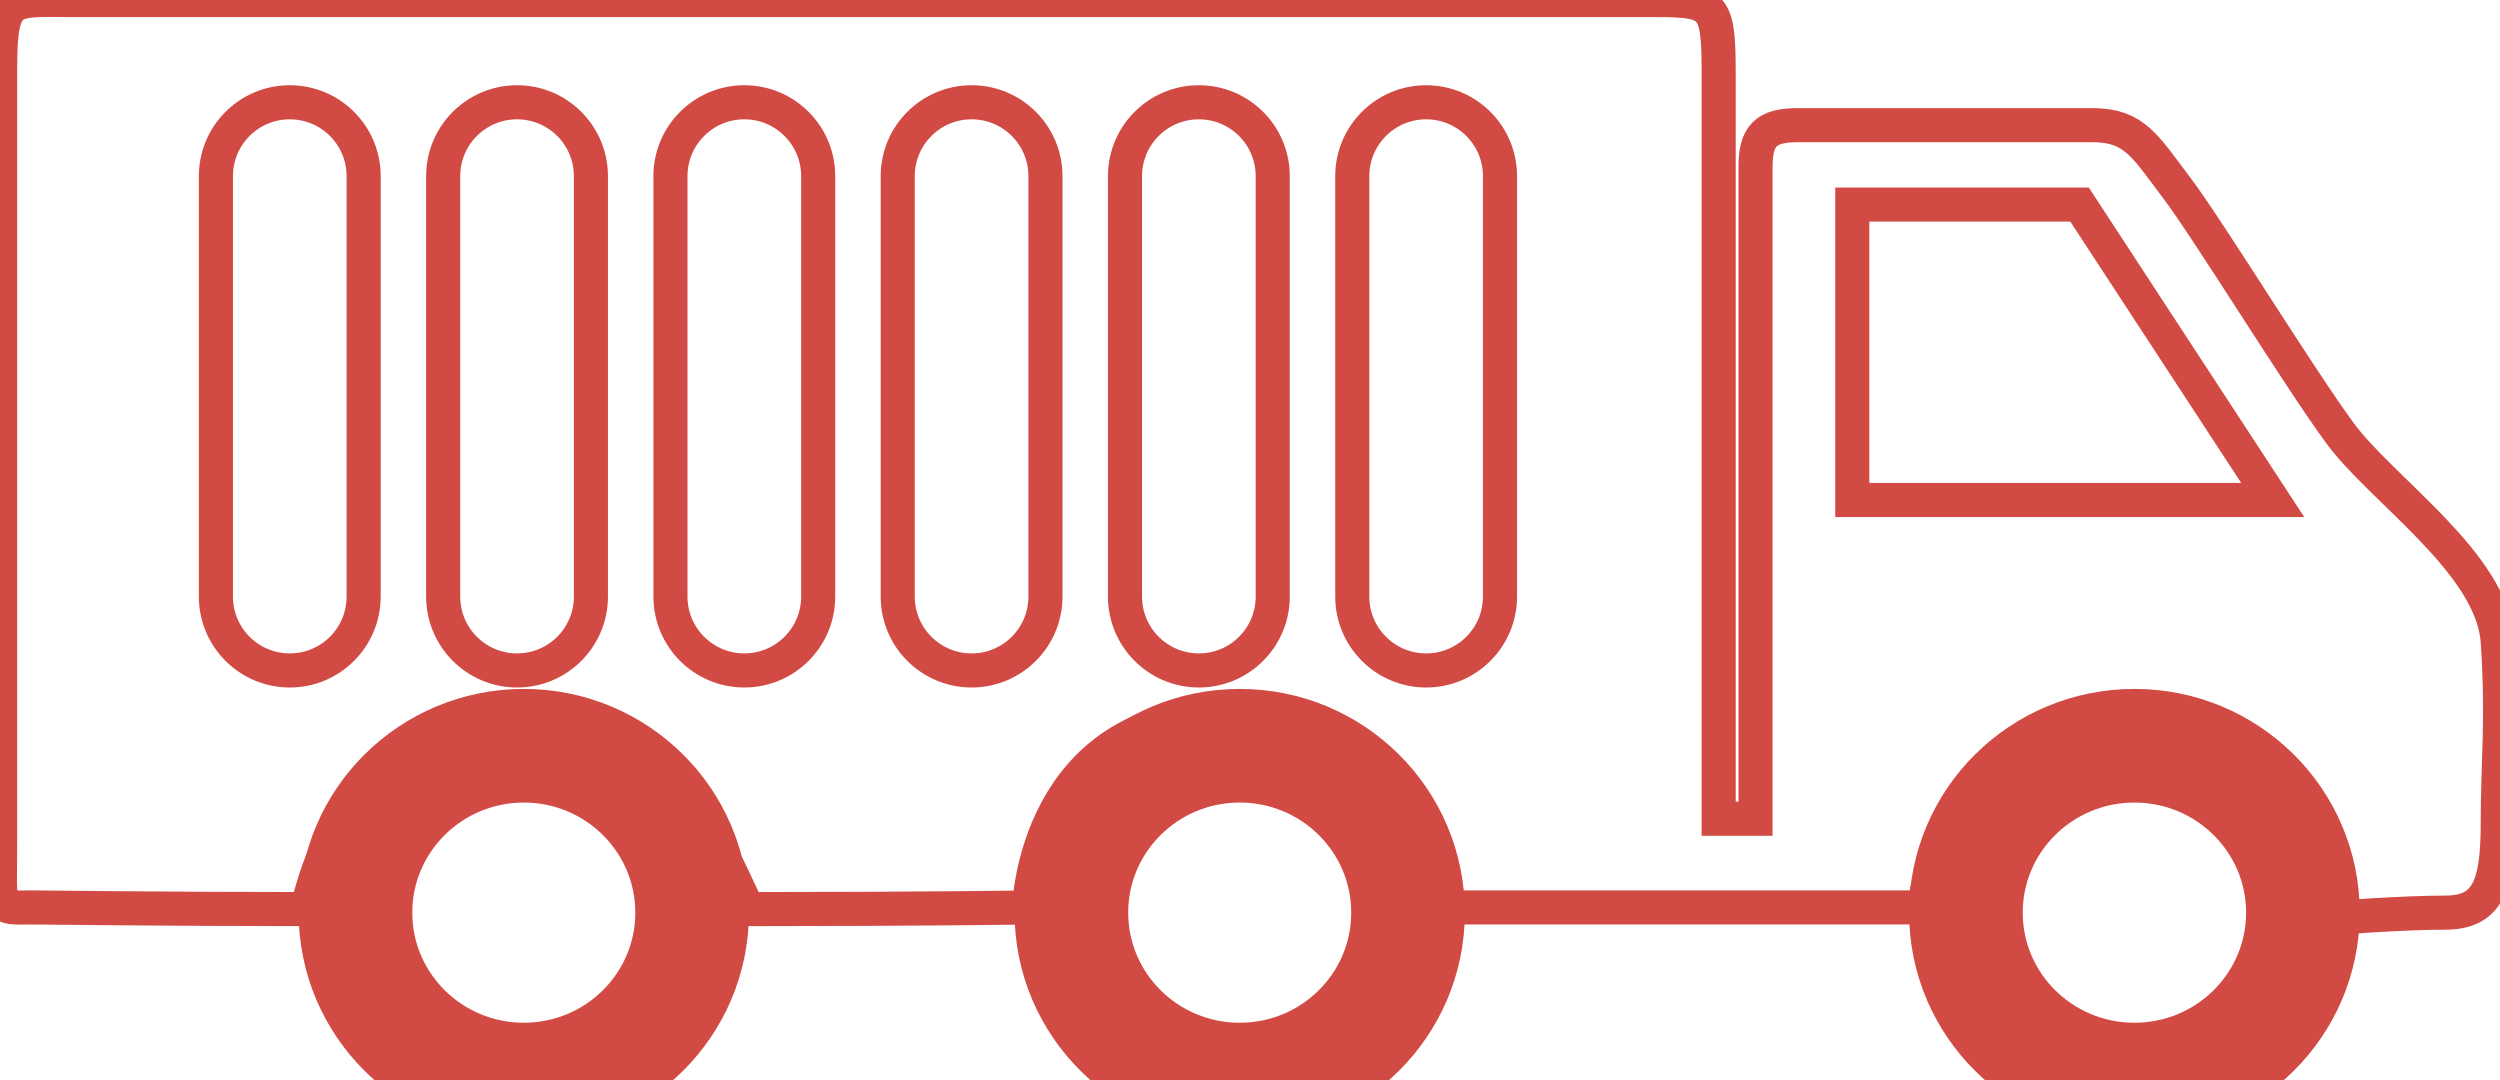
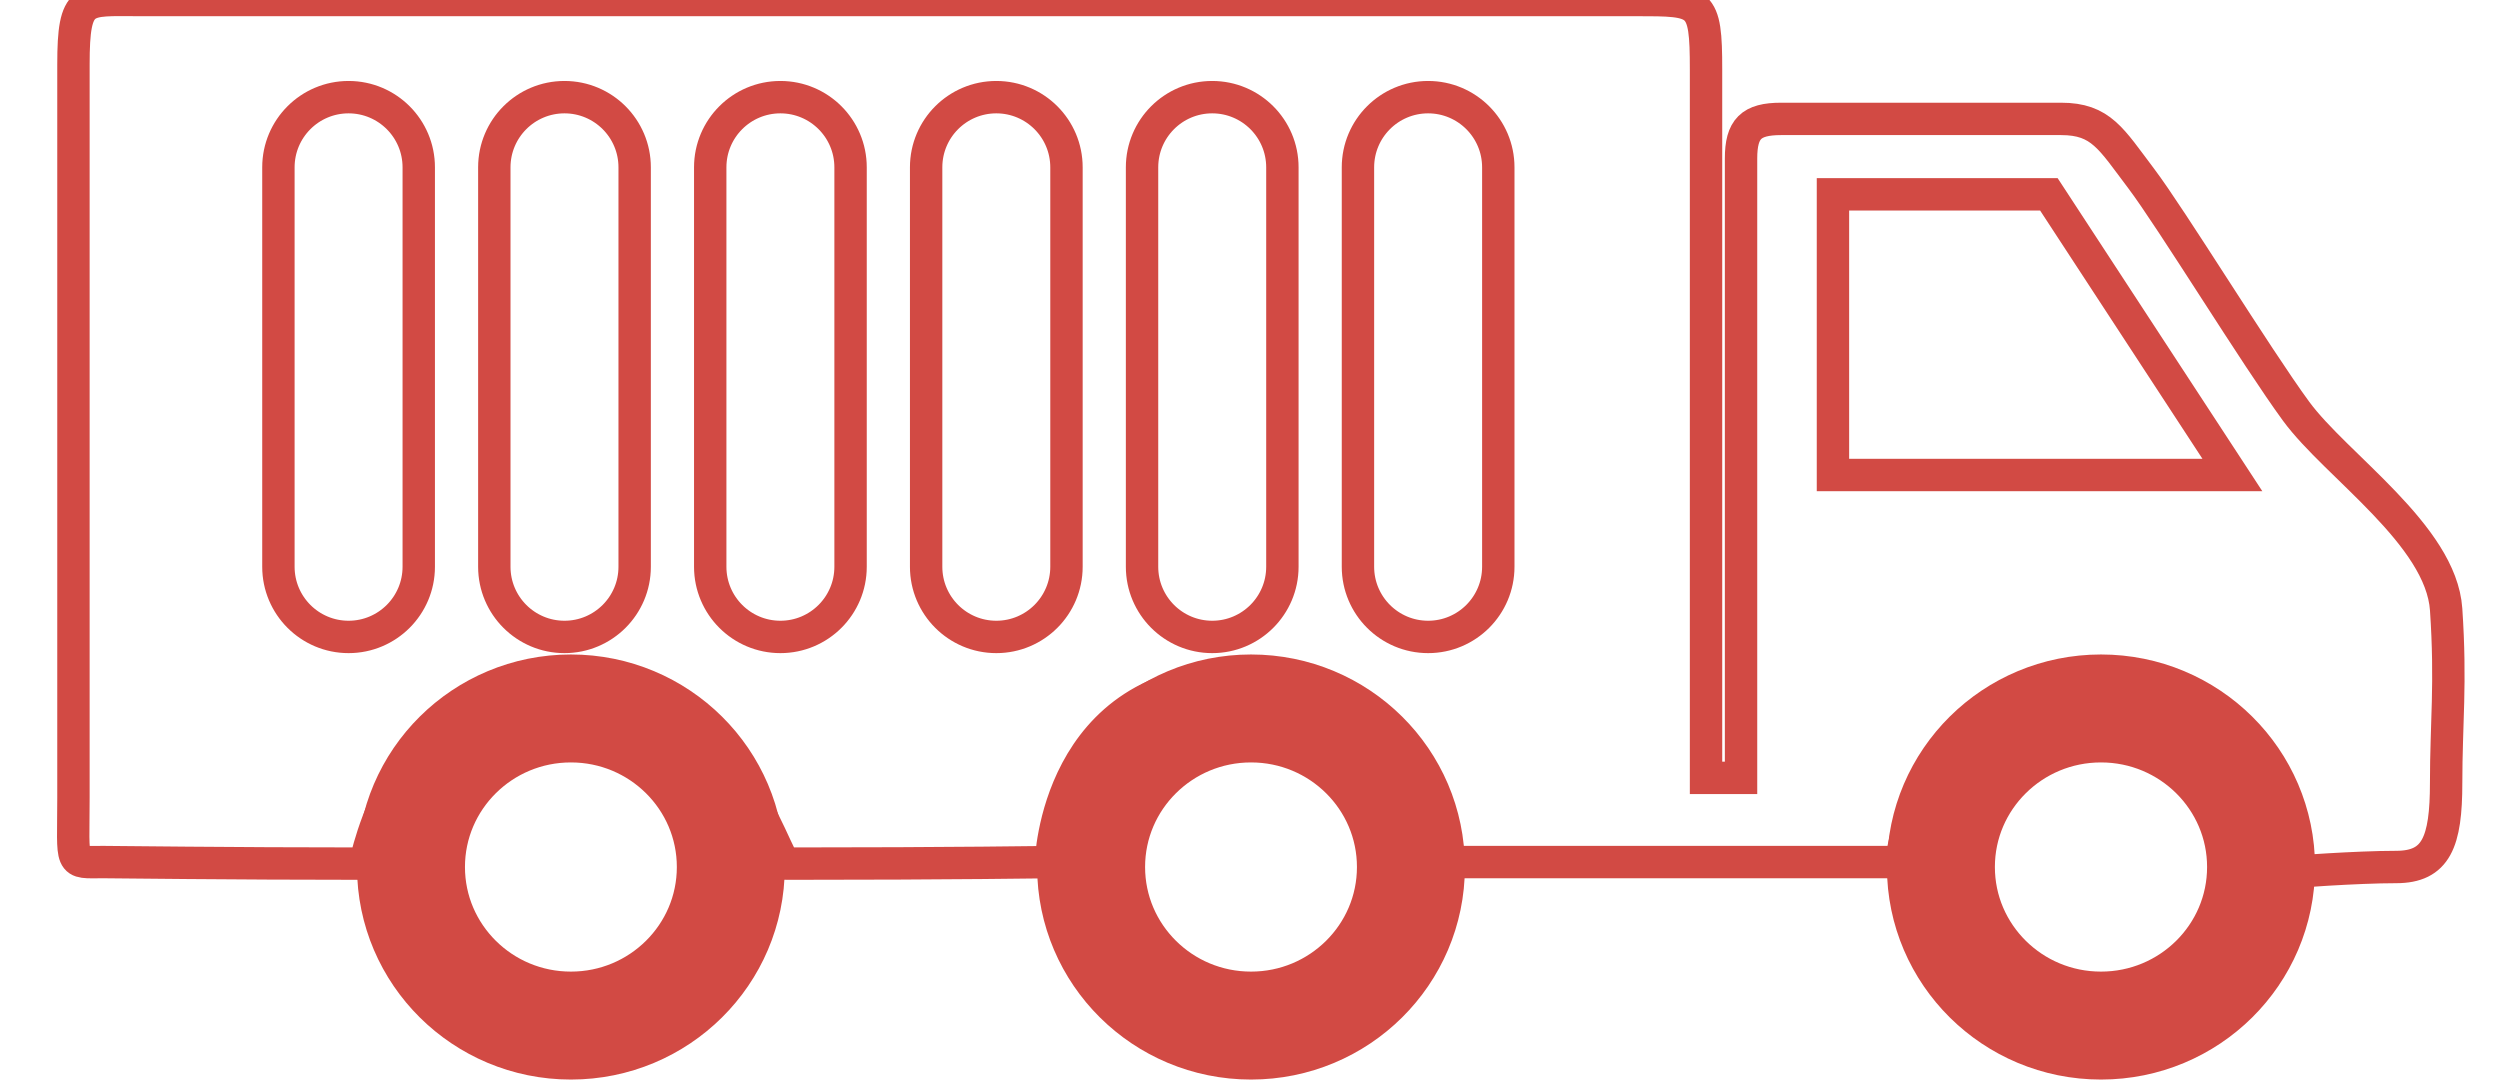
- <svg xmlns="http://www.w3.org/2000/svg" width="220" height="95">
+ <svg xmlns="http://www.w3.org/2000/svg" width="220" height="95" viewBox="0 0 218 100">
  <defs>
    <style>.cls-1,.cls-2,.cls-3{fill:none;stroke:#d24a44}.cls-1,.cls-3{stroke-width:3px}.cls-1{fill-rule:evenodd}.cls-2{stroke-width:10px}</style>
  </defs>
  <path class="cls-1" d="M.014 73.889V5.966C.014-.459.941 0 6.036 0h138.723c6.021 0 6.484 0 6.484 6.425v65.628h3.243V14.686c0-2.754.926-3.672 3.705-3.672h25.94c3.705 0 4.632 1.836 7.411 5.507S202.2 33.043 205.9 38.092s13.433 11.474 13.9 18.357 0 10.556 0 16.063-.926 7.8-4.632 7.8-9.727.459-9.727.459-1.853-17.44-18.065-17.44-18.065 16.522-18.065 16.522h-42.617s-1.39-16.981-18.528-16.981-17.6 16.981-17.6 16.981S81.8 80 66 80c-1 0-5-17-20-17-16.207 0-18.807 17-19 17-12.523 0-23.153-.145-24.206-.145-3.243 0-2.78.459-2.78-5.966z" />
  <path class="cls-1" d="M163 18h20l17 26h-37V18z" />
  <ellipse class="cls-2" cx="109.094" cy="80.313" rx="14.812" ry="14.688" />
  <ellipse id="Ellipse_1_copy_2" data-name="Ellipse 1 copy 2" class="cls-2" cx="46.094" cy="80.313" rx="14.813" ry="14.688" />
  <ellipse id="Ellipse_1_copy" data-name="Ellipse 1 copy" class="cls-2" cx="187.828" cy="80.313" rx="14.828" ry="14.688" />
  <rect id="Rounded_Rectangle_5" data-name="Rounded Rectangle 5" class="cls-3" x="19" y="9" width="13" height="50" rx="6.5" ry="6.5" />
  <rect id="Rounded_Rectangle_5_copy" data-name="Rounded Rectangle 5 copy" class="cls-3" x="39" y="9" width="13" height="50" rx="6.5" ry="6.5" />
  <rect id="Rounded_Rectangle_5_copy_2" data-name="Rounded Rectangle 5 copy 2" class="cls-3" x="59" y="9" width="13" height="50" rx="6.5" ry="6.5" />
  <rect id="Rounded_Rectangle_5_copy_3" data-name="Rounded Rectangle 5 copy 3" class="cls-3" x="79" y="9" width="13" height="50" rx="6.5" ry="6.5" />
  <rect id="Rounded_Rectangle_5_copy_4" data-name="Rounded Rectangle 5 copy 4" class="cls-3" x="99" y="9" width="13" height="50" rx="6.5" ry="6.5" />
  <rect id="Rounded_Rectangle_5_copy_4-2" data-name="Rounded Rectangle 5 copy 4" class="cls-3" x="119" y="9" width="13" height="50" rx="6.5" ry="6.5" />
</svg>
